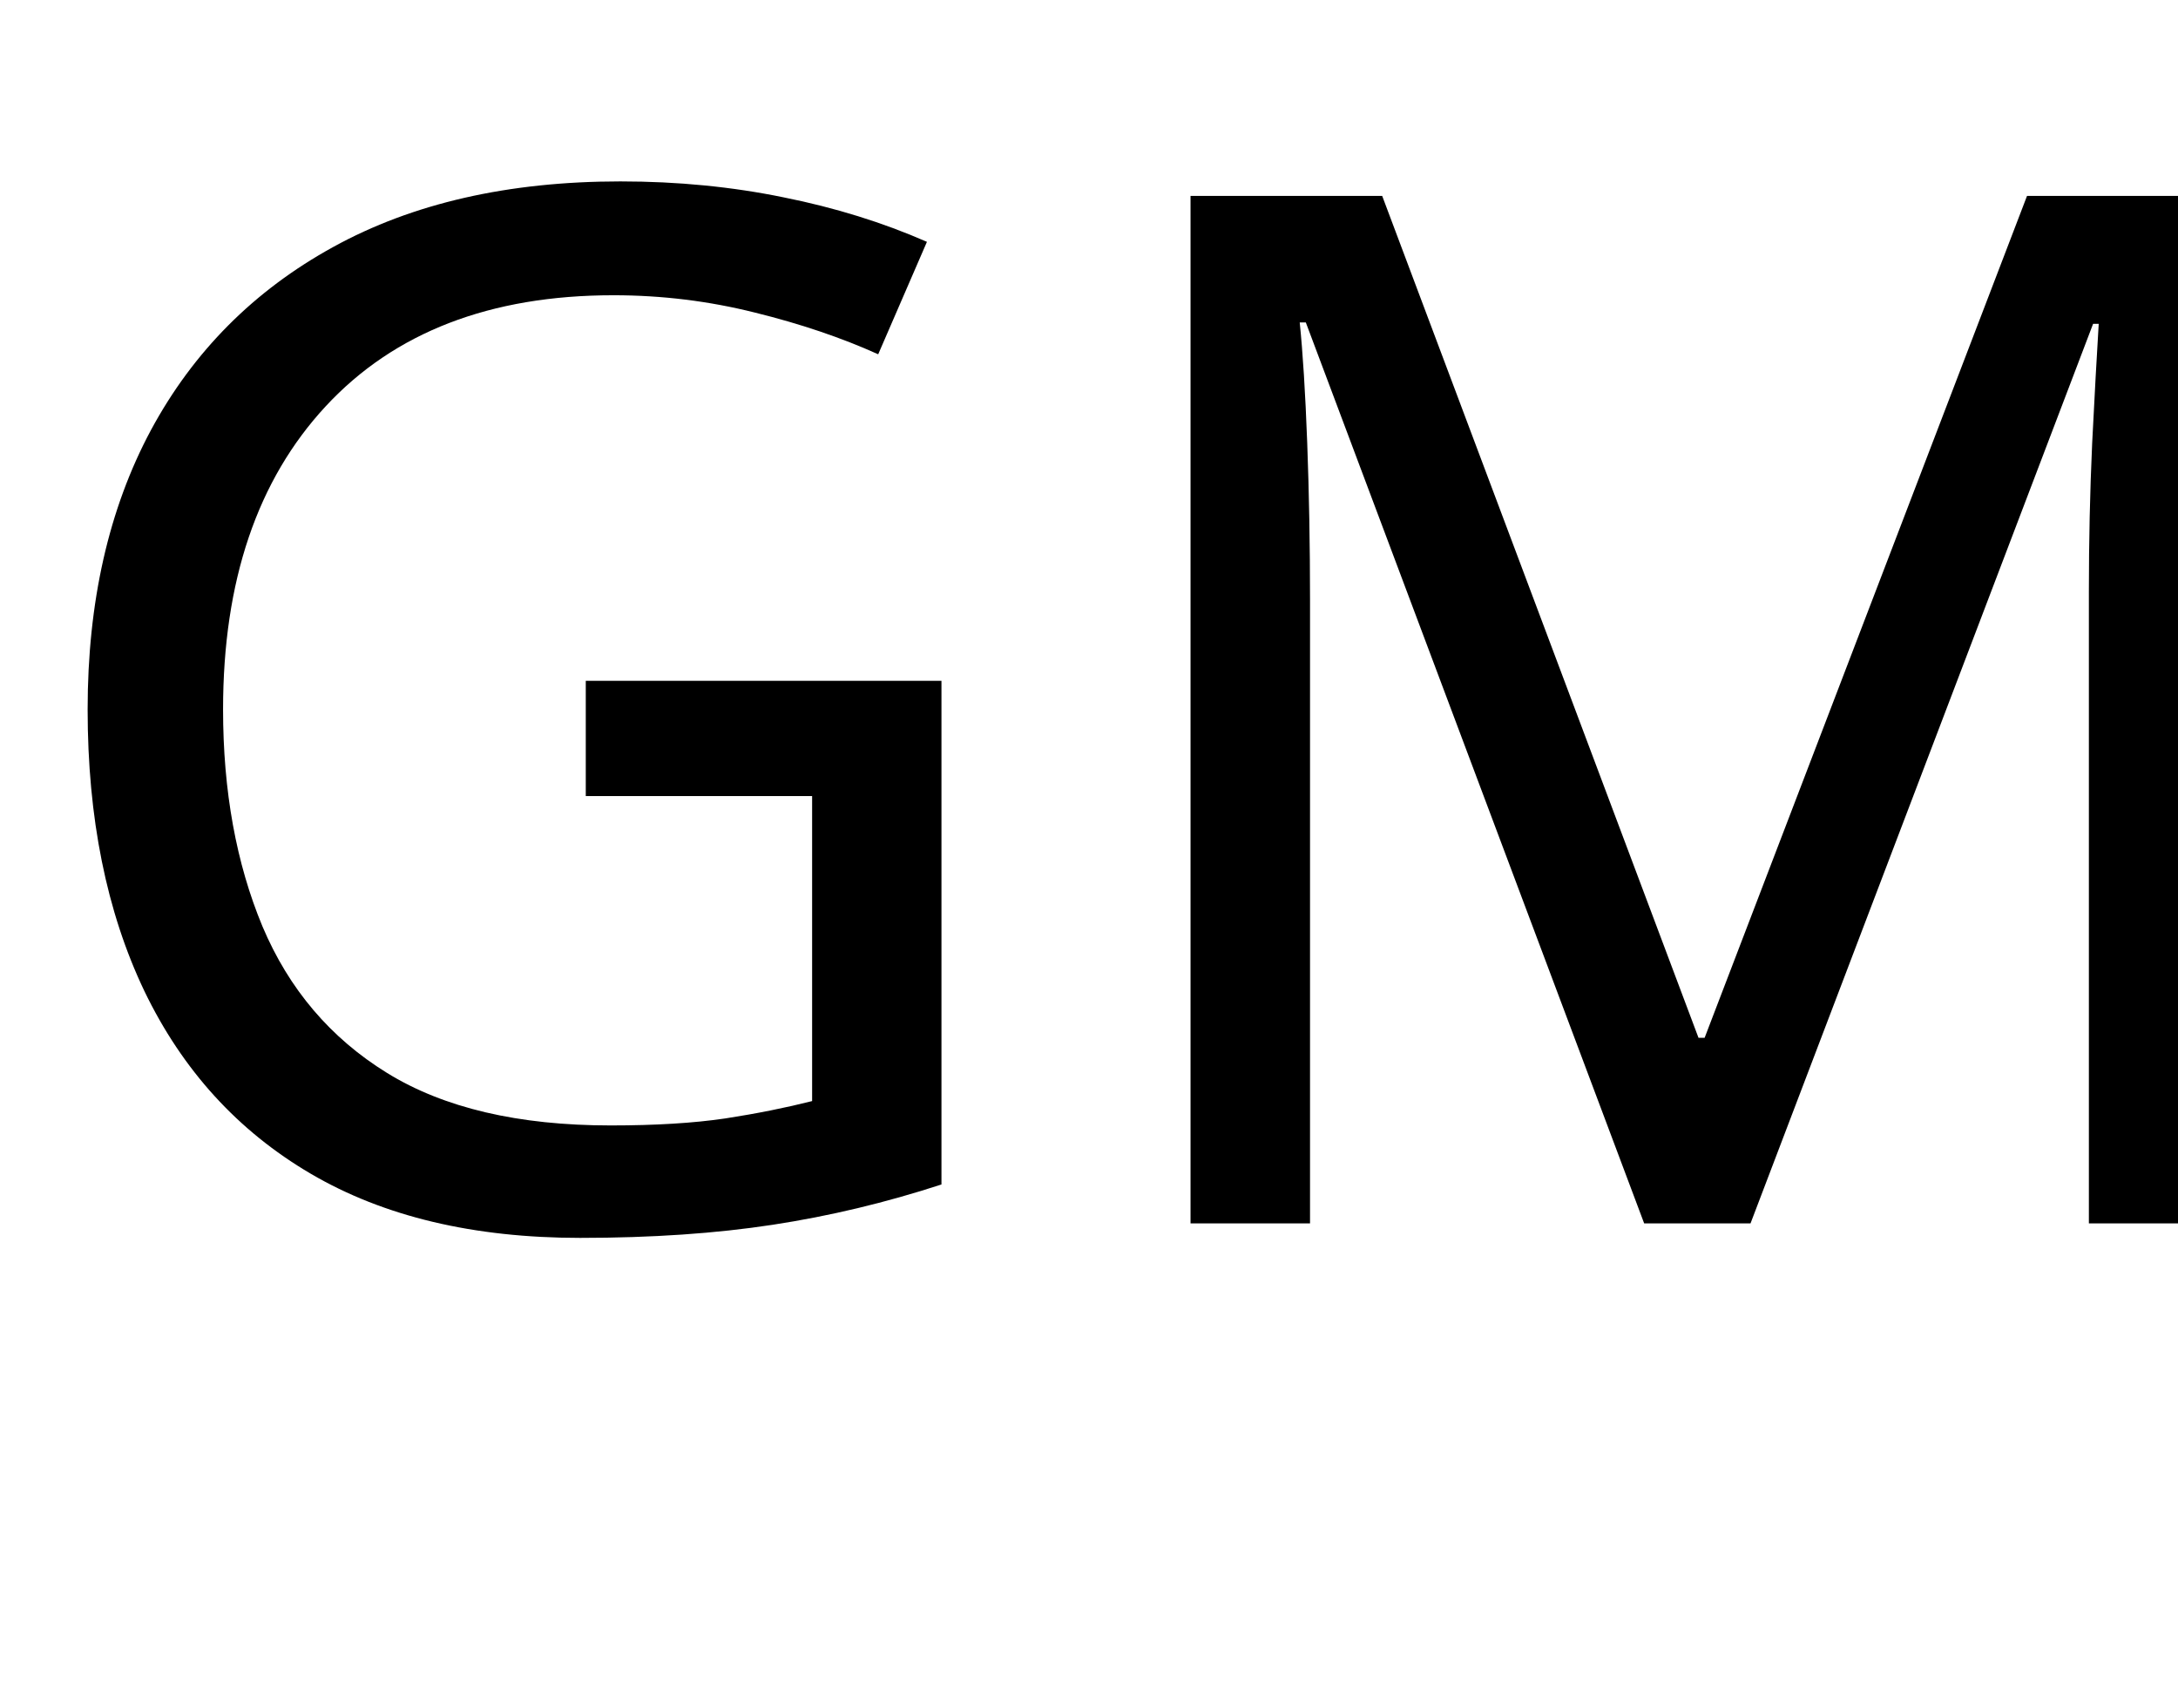
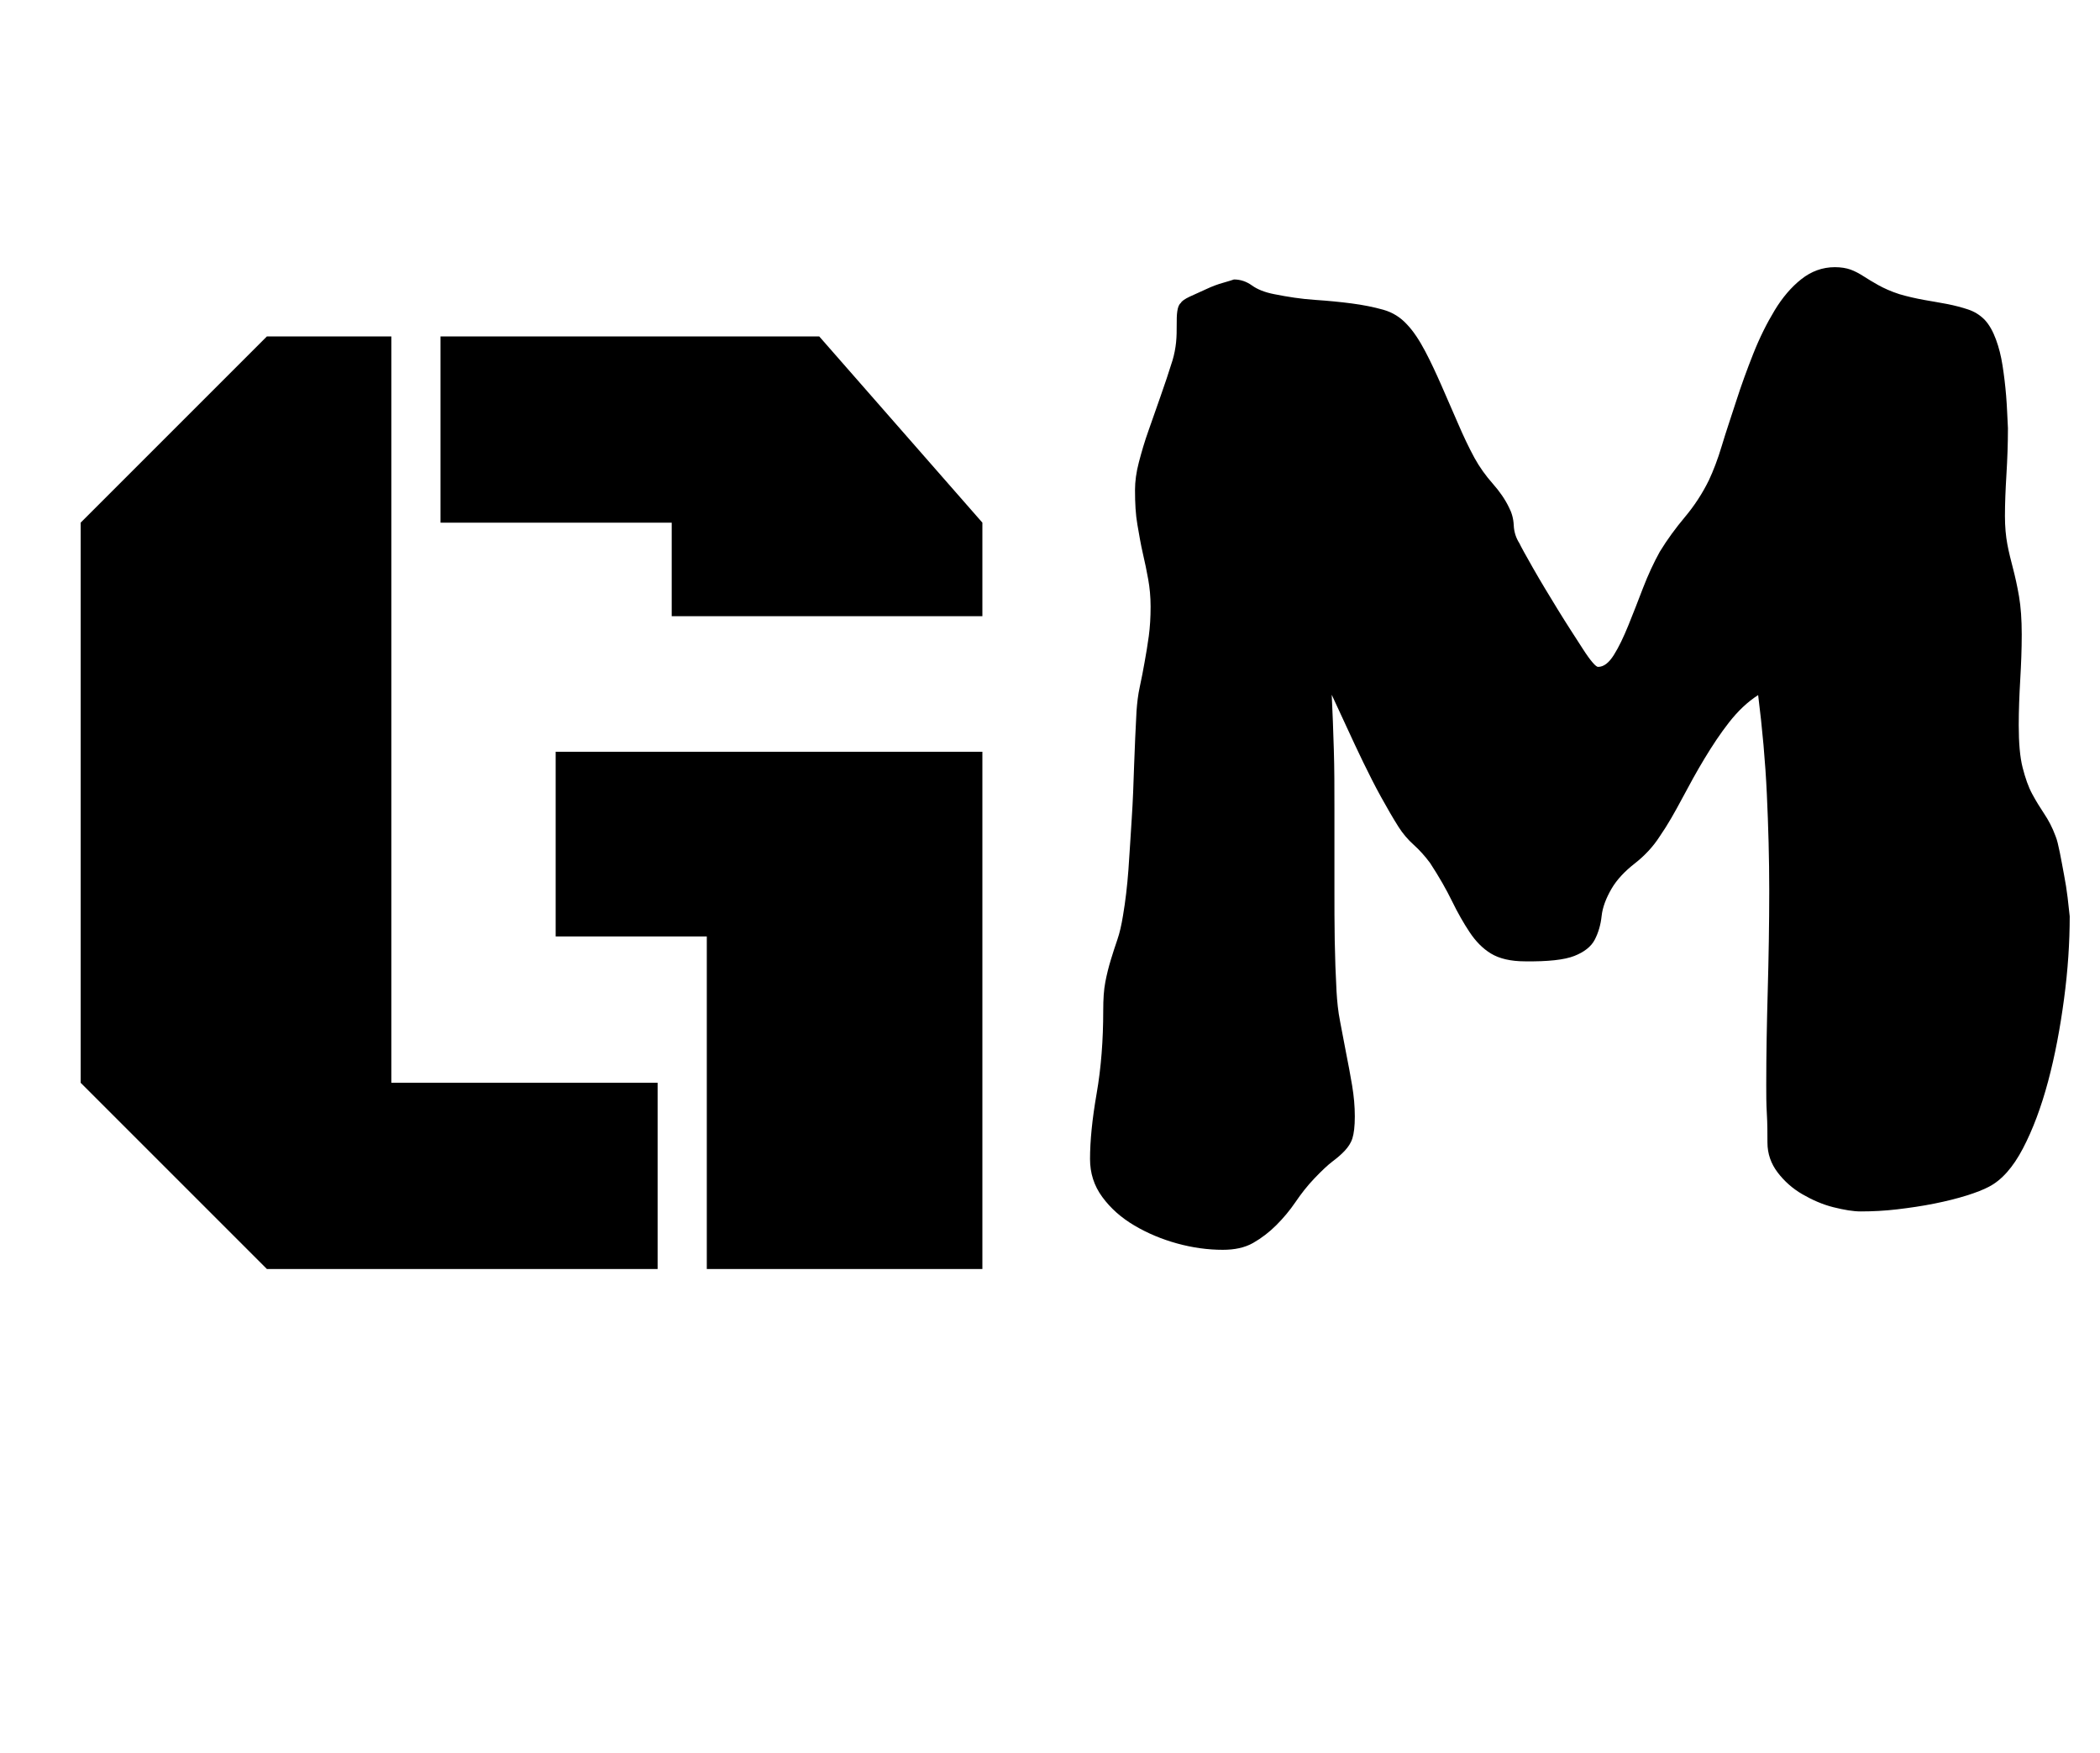
- <svg xmlns="http://www.w3.org/2000/svg" id="Réteg_2" data-name="Réteg 2" viewBox="0 0 72.62 56.95">
-   <defs>
-     <style>
-       .cls-1 {
-         font-size: 48px;
-       }
- 
-       .cls-2 {
-         font-family: UniqueRegular, Unique;
-       }
- 
-       .cls-3 {
-         font-family: BlackOpsOne-Regular, 'Black Ops One';
-       }
-     </style>
-   </defs>
+ <svg xmlns="http://www.w3.org/2000/svg" id="Réteg_2" data-name="Réteg 2" width="70.03" height="58.46" viewBox="0 0 70.03 58.46">
  <g id="Réteg_1" data-name="Réteg 1">
-     <text class="cls-1" transform="translate(0 40.8)">
-       <tspan class="cls-3" x="0" y="0">G</tspan>
-       <tspan class="cls-2" x="35.04" y="0">M</tspan>
-     </text>
+     <g>
+       <path d="m13.05,36.11h8.88v6.21h-13.03l-6.21-6.21v-18.68l6.21-6.21h4.15v24.89Zm1.64-18.68v-6.21h12.63l5.44,6.21v3.12h-10.36v-3.12h-7.71Zm3.84,7.64h14.23v17.25h-9.19v-11.09h-5.04v-6.16Z" stroke-width="0" />
+       <path d="m69.02,30.55c0,.88-.06,1.8-.19,2.77s-.3,1.88-.53,2.74-.51,1.61-.84,2.24-.71,1.06-1.14,1.28c-.17.09-.42.19-.74.29s-.68.19-1.08.27-.81.14-1.23.19-.83.07-1.22.07c-.25,0-.55-.05-.91-.14s-.7-.24-1.03-.43-.61-.44-.83-.73-.34-.62-.34-1c0-.31,0-.63-.02-.96s-.02-.65-.02-.96c0-1.02.02-2.07.05-3.15s.05-2.2.05-3.34c0-1.06-.03-2.13-.08-3.21s-.15-2.18-.29-3.3c-.36.23-.68.54-.97.91s-.56.78-.82,1.21-.5.87-.74,1.32-.48.88-.75,1.27c-.23.36-.52.66-.84.91s-.59.53-.77.84-.3.62-.33.91-.11.56-.23.79-.35.41-.68.54-.88.19-1.64.18c-.48,0-.86-.09-1.14-.26s-.51-.41-.71-.71-.4-.65-.59-1.04-.43-.81-.73-1.27c-.17-.23-.36-.44-.55-.61s-.36-.37-.5-.59c-.19-.3-.38-.63-.59-1.01s-.4-.76-.59-1.15-.37-.78-.55-1.17-.35-.75-.5-1.08c.03.59.05,1.2.07,1.83s.02,1.28.02,1.97v2.67c0,.58,0,1.16.01,1.73s.03,1.14.06,1.69c.02.33.05.66.12,1.01s.13.7.2,1.05.14.72.2,1.08.09.7.09,1.03-.03.57-.08.73-.14.29-.25.41-.25.24-.41.36-.36.31-.6.56-.45.52-.64.8-.41.54-.64.77-.49.43-.77.59-.62.23-1.01.23c-.5,0-1.01-.07-1.52-.21s-.99-.34-1.43-.6-.79-.57-1.07-.95-.41-.8-.41-1.27c0-.59.07-1.32.22-2.18s.22-1.78.22-2.77c0-.38.02-.69.07-.95s.11-.5.18-.73.14-.45.22-.68.14-.5.19-.81c.08-.47.14-.98.18-1.52s.07-1.11.11-1.7.06-1.18.08-1.79.05-1.21.08-1.8c.02-.28.05-.55.11-.82s.11-.54.16-.82.1-.57.14-.87.06-.62.06-.98c0-.33-.03-.63-.08-.91s-.11-.57-.18-.87-.12-.61-.18-.95-.08-.72-.08-1.16c0-.28.04-.59.13-.93s.19-.69.32-1.05.26-.75.4-1.14.27-.79.4-1.2c.06-.2.1-.41.12-.61s.02-.39.02-.57,0-.33.02-.46.05-.22.12-.28c.03-.06.13-.13.3-.21s.36-.16.55-.25.38-.16.56-.21.3-.09.36-.11c.22,0,.42.07.6.2s.43.23.74.29c.45.09.9.16,1.35.19s.86.07,1.24.12.73.12,1.05.21.58.26.79.49c.22.23.42.54.61.9s.37.75.55,1.16.36.82.54,1.24.36.8.55,1.15c.17.31.38.6.61.86s.41.52.54.79c.09.17.15.37.16.6s.08.43.19.6c.05.11.2.38.45.82s.53.9.83,1.39.59.93.84,1.32.43.59.5.59c.19,0,.36-.13.53-.4s.32-.59.48-.98.32-.81.49-1.25.36-.85.56-1.21c.25-.41.53-.79.84-1.16s.58-.78.8-1.23c.14-.3.29-.68.43-1.15s.31-.96.48-1.49.36-1.05.57-1.58.45-1.01.71-1.44.56-.78.89-1.04.7-.4,1.12-.4c.2,0,.38.03.52.08s.29.13.43.22.32.2.5.3.42.21.7.3c.27.08.54.14.81.19s.54.09.79.14.48.11.69.18.39.18.55.34c.16.17.28.39.38.66s.17.55.22.87.09.65.12,1.01.04.72.06,1.08c0,.53-.02,1.04-.05,1.54s-.05.96-.05,1.39c0,.36.03.67.08.94s.12.54.19.81.14.58.2.93.09.77.09,1.27-.02.99-.05,1.51-.05,1.03-.05,1.51c0,.59.04,1.07.13,1.42s.19.64.32.88.26.45.4.66.27.45.38.75c.05.12.09.3.14.54s.09.48.14.74.09.51.12.76.05.46.07.63Z" stroke-width="0" />
+     </g>
  </g>
</svg>
